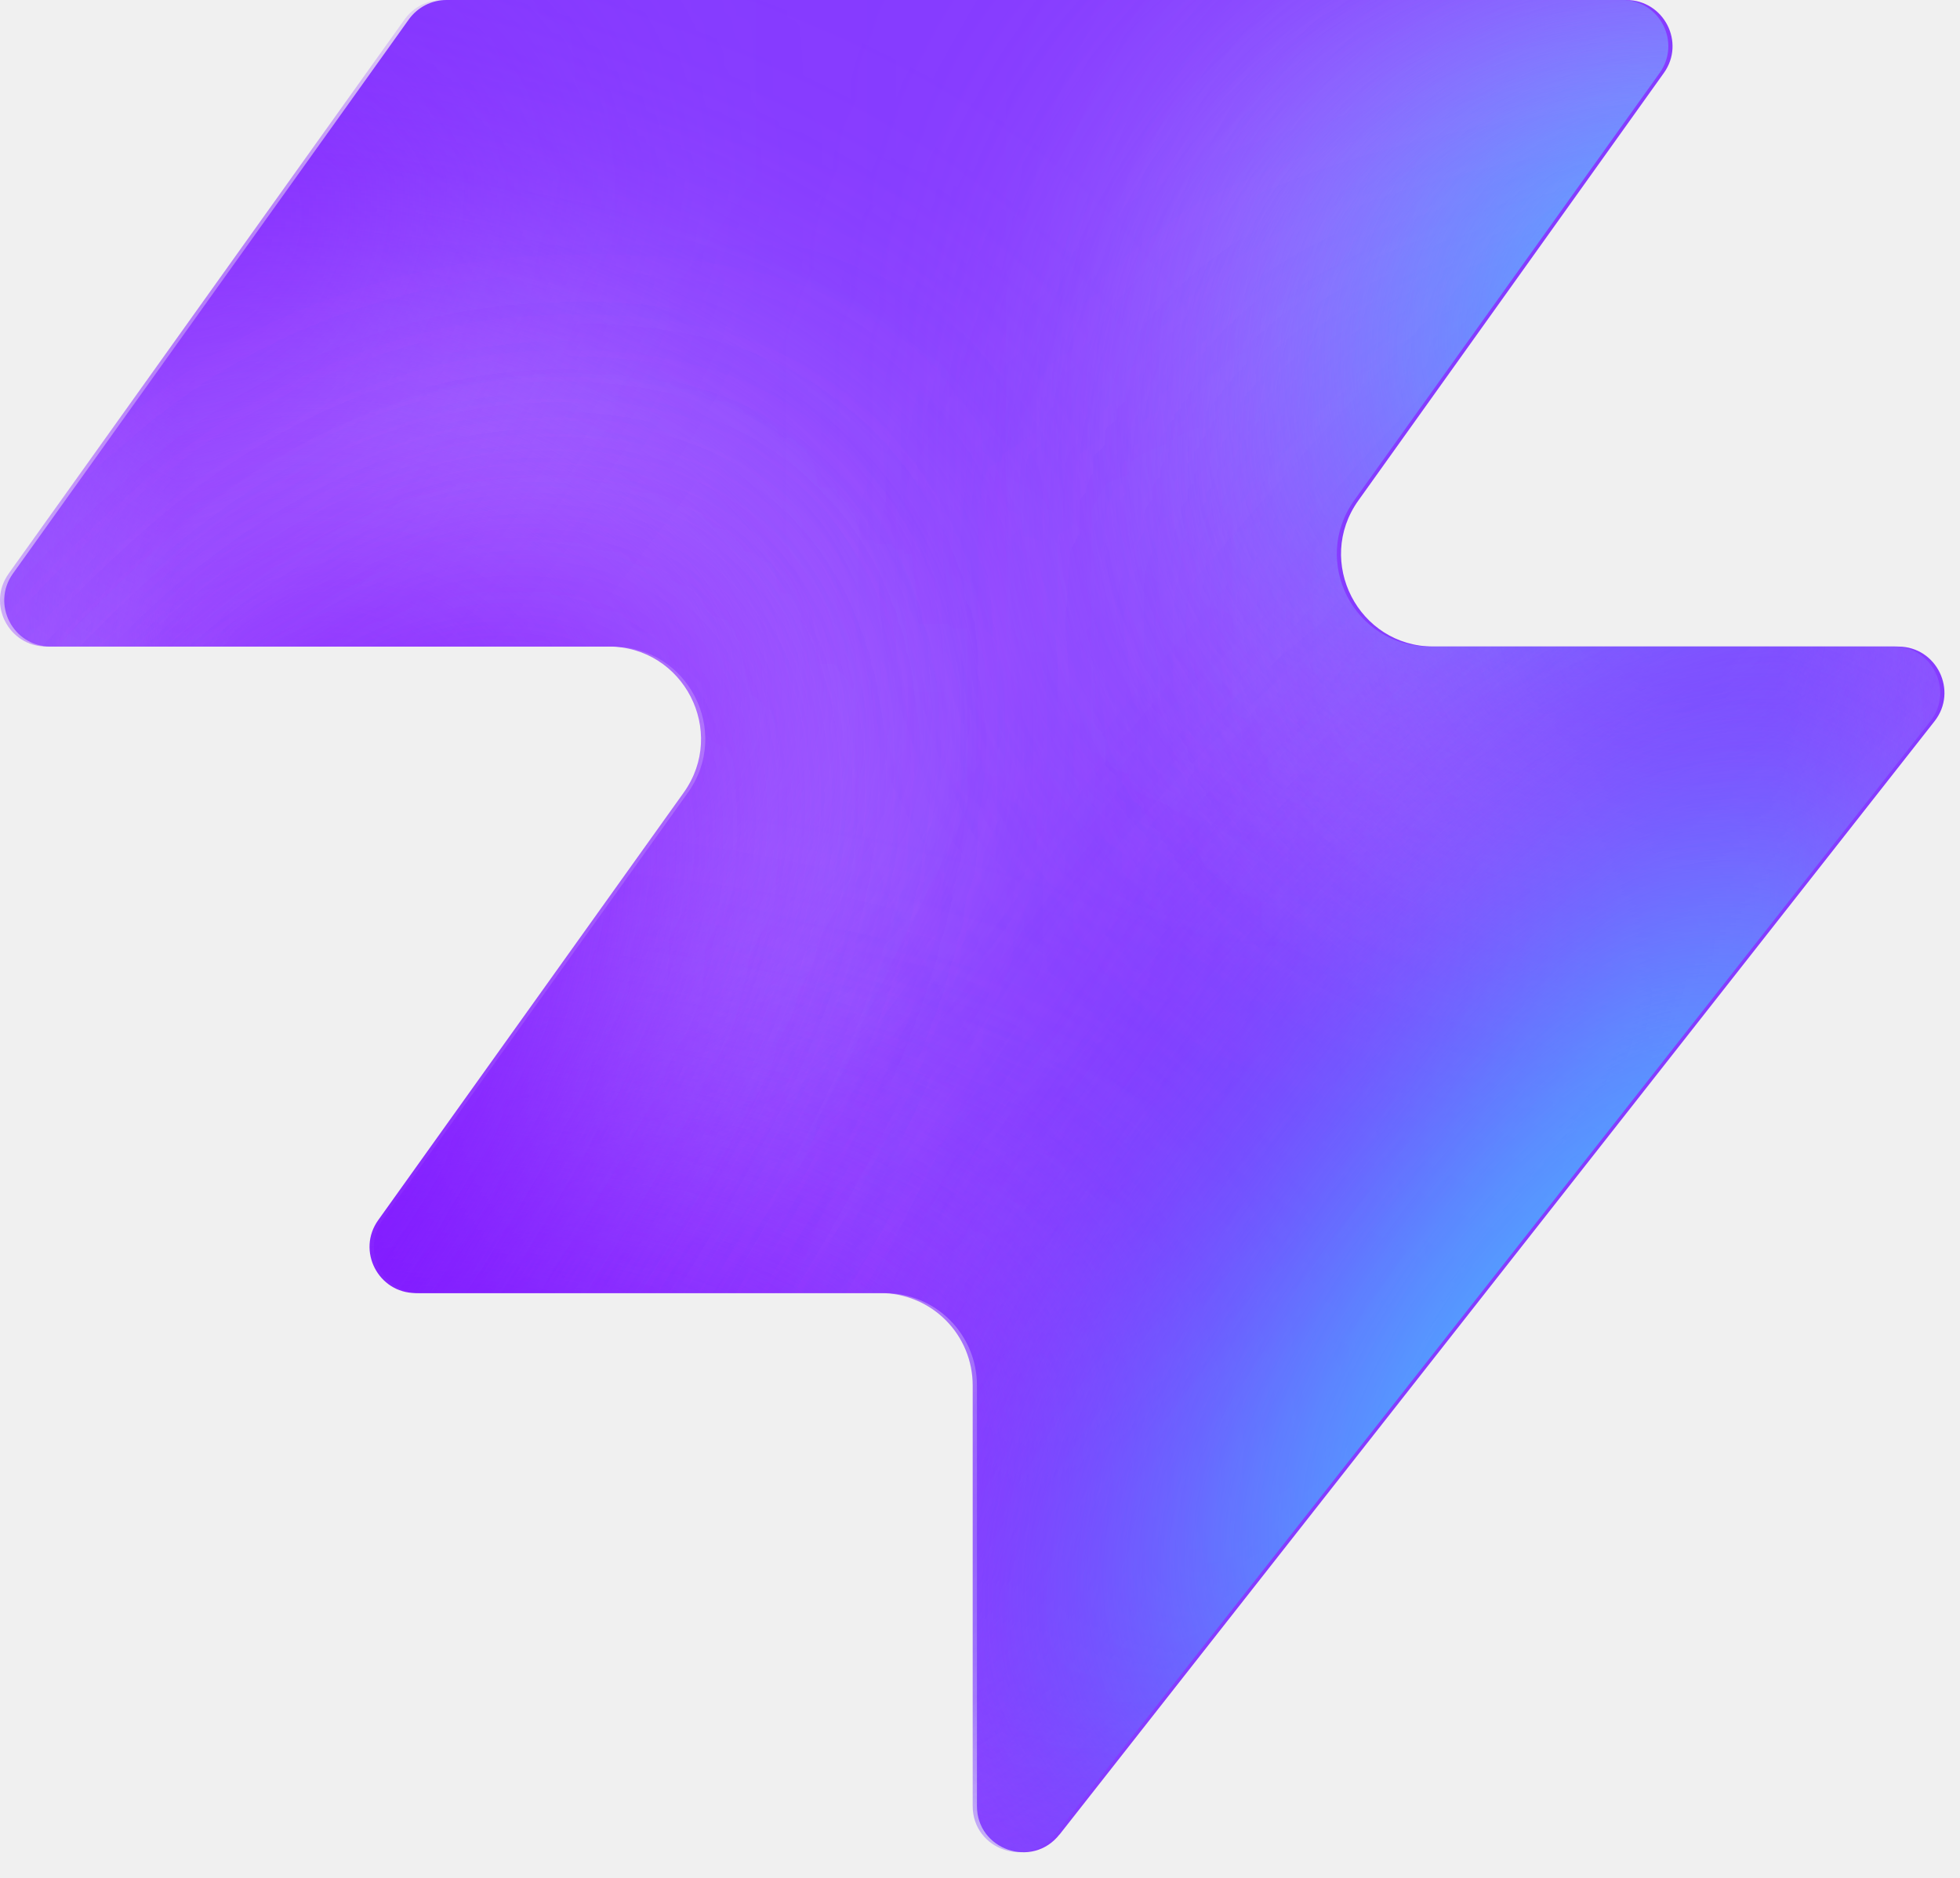
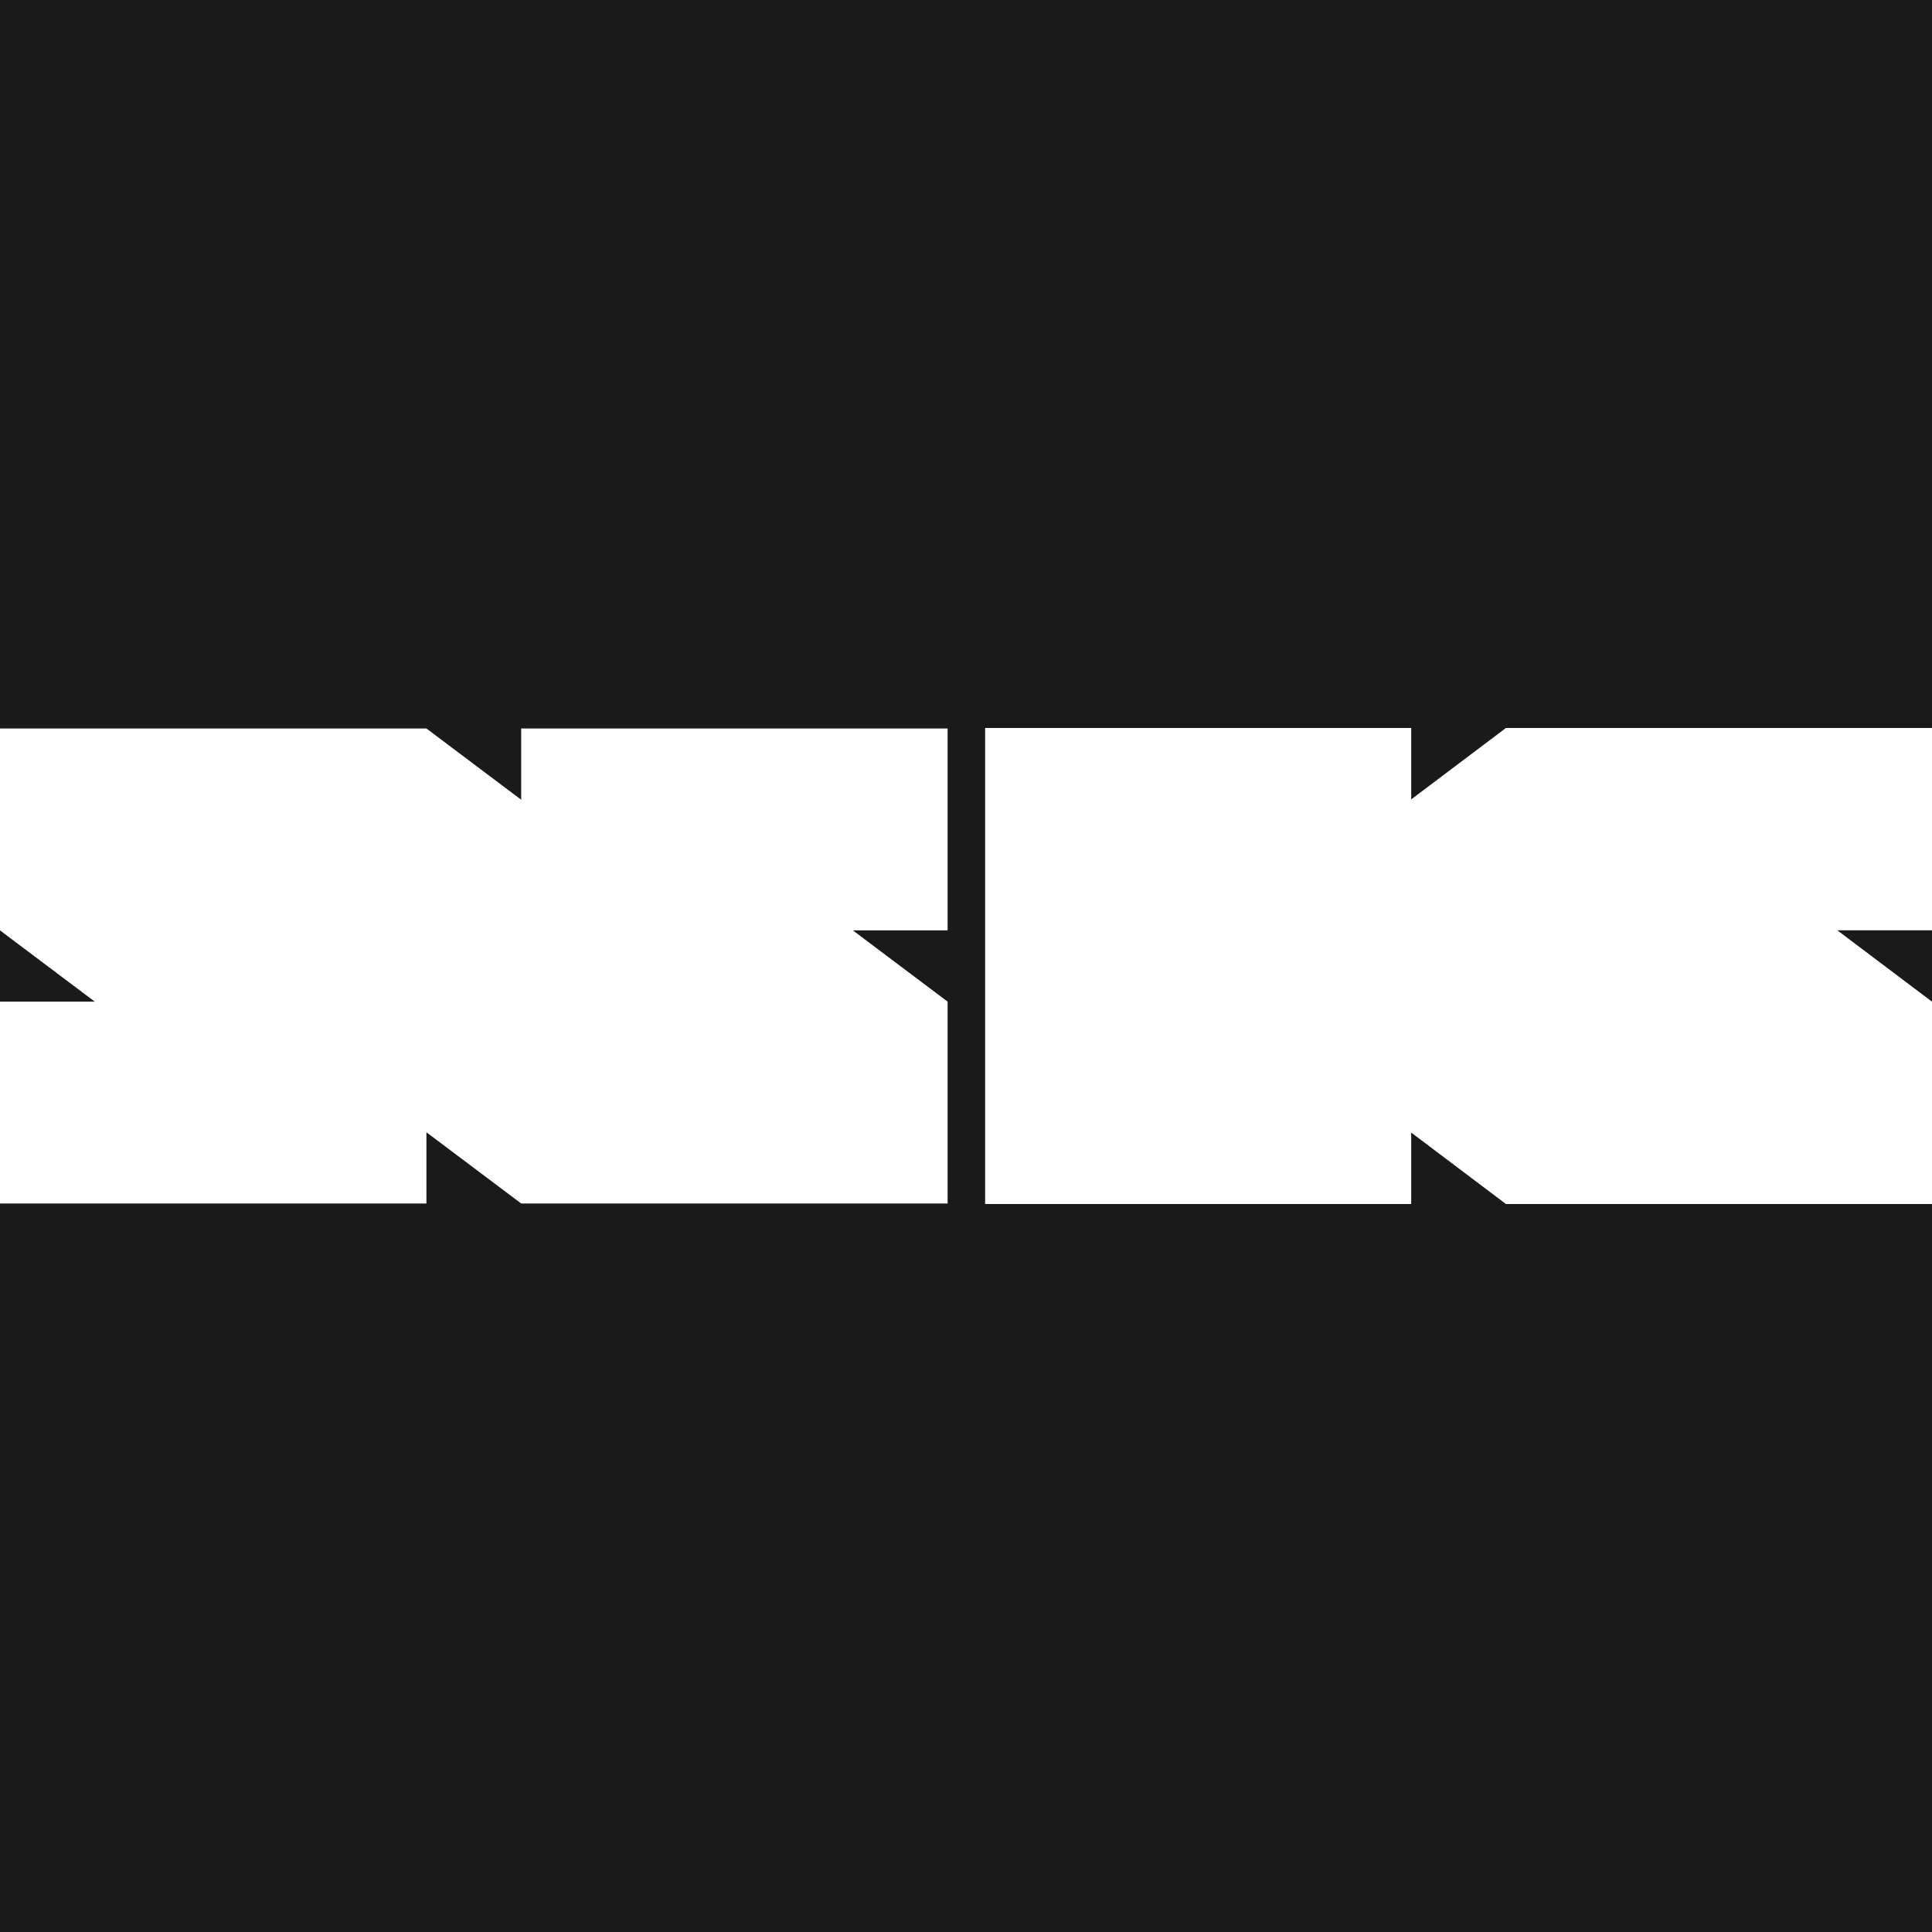
- <svg xmlns="http://www.w3.org/2000/svg" width="48" height="46" fill="none" viewBox="0 0 48 46">
-   <path fill="#863bff" d="M25.946 44.938c-.664.845-2.021.375-2.021-.698V33.937a2.26 2.26 0 0 0-2.262-2.262H10.287c-.92 0-1.456-1.04-.92-1.788l7.48-10.471c1.07-1.497 0-3.578-1.842-3.578H1.237c-.92 0-1.456-1.04-.92-1.788L10.013.474c.214-.297.556-.474.92-.474h28.894c.92 0 1.456 1.04.92 1.788l-7.48 10.471c-1.07 1.498 0 3.579 1.842 3.579h11.377c.943 0 1.473 1.088.89 1.83L25.947 44.94z" style="fill:#863bff;fill:color(display-p3 .525 .23 1);fill-opacity:1" />
-   <mask id="a" width="48" height="46" x="0" y="0" maskUnits="userSpaceOnUse" style="mask-type:alpha">
-     <path fill="#000" d="M25.842 44.938c-.664.844-2.021.375-2.021-.698V33.937a2.26 2.26 0 0 0-2.262-2.262H10.183c-.92 0-1.456-1.04-.92-1.788l7.48-10.471c1.07-1.498 0-3.579-1.842-3.579H1.133c-.92 0-1.456-1.04-.92-1.787L9.91.473c.214-.297.556-.474.92-.474h28.894c.92 0 1.456 1.04.92 1.788l-7.48 10.471c-1.07 1.498 0 3.578 1.842 3.578h11.377c.943 0 1.473 1.088.89 1.832L25.843 44.94z" style="fill:#000;fill-opacity:1" />
-   </mask>
-   <g mask="url(#a)">
-     <g filter="url(#b)">
-       <ellipse cx="5.508" cy="14.704" fill="#ede6ff" rx="5.508" ry="14.704" style="fill:#ede6ff;fill:color(display-p3 .927 .903 1);fill-opacity:1" transform="matrix(.00324 1 1 -.00324 -4.47 31.516)" />
-     </g>
-     <g filter="url(#c)">
-       <ellipse cx="10.399" cy="29.851" fill="#ede6ff" rx="10.399" ry="29.851" style="fill:#ede6ff;fill:color(display-p3 .927 .903 1);fill-opacity:1" transform="matrix(.00324 1 1 -.00324 -39.328 7.883)" />
-     </g>
-     <g filter="url(#d)">
-       <ellipse cx="5.508" cy="30.487" fill="#7e14ff" rx="5.508" ry="30.487" style="fill:#7e14ff;fill:color(display-p3 .492 .077 1);fill-opacity:1" transform="rotate(89.814 -25.913 -14.639)scale(1 -1)" />
-     </g>
-     <g filter="url(#e)">
-       <ellipse cx="5.508" cy="30.599" fill="#7e14ff" rx="5.508" ry="30.599" style="fill:#7e14ff;fill:color(display-p3 .492 .077 1);fill-opacity:1" transform="rotate(89.814 -32.644 -3.334)scale(1 -1)" />
-     </g>
-     <g filter="url(#f)">
-       <ellipse cx="5.508" cy="30.599" fill="#7e14ff" rx="5.508" ry="30.599" style="fill:#7e14ff;fill:color(display-p3 .492 .077 1);fill-opacity:1" transform="matrix(.00324 1 1 -.00324 -34.34 30.47)" />
-     </g>
-     <g filter="url(#g)">
-       <ellipse cx="14.072" cy="22.078" fill="#ede6ff" rx="14.072" ry="22.078" style="fill:#ede6ff;fill:color(display-p3 .927 .903 1);fill-opacity:1" transform="rotate(93.35 24.506 48.493)scale(-1 1)" />
-     </g>
-     <g filter="url(#h)">
-       <ellipse cx="3.47" cy="21.501" fill="#7e14ff" rx="3.47" ry="21.501" style="fill:#7e14ff;fill:color(display-p3 .492 .077 1);fill-opacity:1" transform="rotate(89.009 28.708 47.59)scale(-1 1)" />
-     </g>
-     <g filter="url(#i)">
-       <ellipse cx="3.47" cy="21.501" fill="#7e14ff" rx="3.47" ry="21.501" style="fill:#7e14ff;fill:color(display-p3 .492 .077 1);fill-opacity:1" transform="rotate(89.009 28.708 47.59)scale(-1 1)" />
-     </g>
-     <g filter="url(#j)">
-       <ellipse cx=".387" cy="8.972" fill="#7e14ff" rx="4.407" ry="29.108" style="fill:#7e14ff;fill:color(display-p3 .492 .077 1);fill-opacity:1" transform="rotate(39.51 .387 8.972)" />
-     </g>
-     <g filter="url(#k)">
-       <ellipse cx="47.523" cy="-6.092" fill="#7e14ff" rx="4.407" ry="29.108" style="fill:#7e14ff;fill:color(display-p3 .492 .077 1);fill-opacity:1" transform="rotate(37.892 47.523 -6.092)" />
-     </g>
-     <g filter="url(#l)">
-       <ellipse cx="41.412" cy="6.333" fill="#47bfff" rx="5.971" ry="9.665" style="fill:#47bfff;fill:color(display-p3 .28 .748 1);fill-opacity:1" transform="rotate(37.892 41.412 6.333)" />
-     </g>
-     <g filter="url(#m)">
-       <ellipse cx="-1.879" cy="38.332" fill="#7e14ff" rx="4.407" ry="29.108" style="fill:#7e14ff;fill:color(display-p3 .492 .077 1);fill-opacity:1" transform="rotate(37.892 -1.88 38.332)" />
-     </g>
-     <g filter="url(#n)">
-       <ellipse cx="-1.879" cy="38.332" fill="#7e14ff" rx="4.407" ry="29.108" style="fill:#7e14ff;fill:color(display-p3 .492 .077 1);fill-opacity:1" transform="rotate(37.892 -1.88 38.332)" />
-     </g>
-     <g filter="url(#o)">
-       <ellipse cx="35.651" cy="29.907" fill="#7e14ff" rx="4.407" ry="29.108" style="fill:#7e14ff;fill:color(display-p3 .492 .077 1);fill-opacity:1" transform="rotate(37.892 35.651 29.907)" />
-     </g>
-     <g filter="url(#p)">
-       <ellipse cx="38.418" cy="32.4" fill="#47bfff" rx="5.971" ry="15.297" style="fill:#47bfff;fill:color(display-p3 .28 .748 1);fill-opacity:1" transform="rotate(37.892 38.418 32.4)" />
-     </g>
+ <svg xmlns="http://www.w3.org/2000/svg" viewBox="0 0 447.36 447.36">
+   <rect width="447.36" height="447.36" fill="#1a1a1a" />
+   <g transform="translate(0, 168.57)" fill="#fff">
+     <polygon points="219.42 .11 120.68 .11 120.68 16.61 98.74 .11 0 .11 0 46.86 21.94 63.36 0 63.36 0 110.1 98.74 110.1 98.74 93.61 120.68 110.1 219.42 110.1 219.42 63.36 197.48 46.86 219.42 46.86 219.42 .11" />
+     <polygon points="447.36 0 348.7 0 326.77 16.53 326.77 0 228.11 0 228.11 110.22 326.77 110.22 326.77 93.68 348.7 110.22 447.36 110.22 447.36 63.37 425.43 46.84 447.36 46.84 447.36 0" />
  </g>
-   <defs>
-     <filter id="b" width="60.045" height="41.654" x="-19.77" y="16.149" color-interpolation-filters="sRGB" filterUnits="userSpaceOnUse">
-       <feFlood flood-opacity="0" result="BackgroundImageFix" />
-       <feBlend in="SourceGraphic" in2="BackgroundImageFix" result="shape" />
-       <feGaussianBlur result="effect1_foregroundBlur_2002_17158" stdDeviation="7.659" />
-     </filter>
-     <filter id="c" width="90.34" height="51.437" x="-54.613" y="-7.533" color-interpolation-filters="sRGB" filterUnits="userSpaceOnUse">
-       <feFlood flood-opacity="0" result="BackgroundImageFix" />
-       <feBlend in="SourceGraphic" in2="BackgroundImageFix" result="shape" />
-       <feGaussianBlur result="effect1_foregroundBlur_2002_17158" stdDeviation="7.659" />
-     </filter>
-     <filter id="d" width="79.355" height="29.4" x="-49.64" y="2.03" color-interpolation-filters="sRGB" filterUnits="userSpaceOnUse">
-       <feFlood flood-opacity="0" result="BackgroundImageFix" />
-       <feBlend in="SourceGraphic" in2="BackgroundImageFix" result="shape" />
-       <feGaussianBlur result="effect1_foregroundBlur_2002_17158" stdDeviation="4.596" />
-     </filter>
-     <filter id="e" width="79.579" height="29.4" x="-45.045" y="20.029" color-interpolation-filters="sRGB" filterUnits="userSpaceOnUse">
-       <feFlood flood-opacity="0" result="BackgroundImageFix" />
-       <feBlend in="SourceGraphic" in2="BackgroundImageFix" result="shape" />
-       <feGaussianBlur result="effect1_foregroundBlur_2002_17158" stdDeviation="4.596" />
-     </filter>
-     <filter id="f" width="79.579" height="29.4" x="-43.513" y="21.178" color-interpolation-filters="sRGB" filterUnits="userSpaceOnUse">
-       <feFlood flood-opacity="0" result="BackgroundImageFix" />
-       <feBlend in="SourceGraphic" in2="BackgroundImageFix" result="shape" />
-       <feGaussianBlur result="effect1_foregroundBlur_2002_17158" stdDeviation="4.596" />
-     </filter>
-     <filter id="g" width="74.749" height="58.852" x="15.756" y="-17.901" color-interpolation-filters="sRGB" filterUnits="userSpaceOnUse">
-       <feFlood flood-opacity="0" result="BackgroundImageFix" />
-       <feBlend in="SourceGraphic" in2="BackgroundImageFix" result="shape" />
-       <feGaussianBlur result="effect1_foregroundBlur_2002_17158" stdDeviation="7.659" />
-     </filter>
-     <filter id="h" width="61.377" height="25.362" x="23.548" y="2.284" color-interpolation-filters="sRGB" filterUnits="userSpaceOnUse">
-       <feFlood flood-opacity="0" result="BackgroundImageFix" />
-       <feBlend in="SourceGraphic" in2="BackgroundImageFix" result="shape" />
-       <feGaussianBlur result="effect1_foregroundBlur_2002_17158" stdDeviation="4.596" />
-     </filter>
-     <filter id="i" width="61.377" height="25.362" x="23.548" y="2.284" color-interpolation-filters="sRGB" filterUnits="userSpaceOnUse">
-       <feFlood flood-opacity="0" result="BackgroundImageFix" />
-       <feBlend in="SourceGraphic" in2="BackgroundImageFix" result="shape" />
-       <feGaussianBlur result="effect1_foregroundBlur_2002_17158" stdDeviation="4.596" />
-     </filter>
-     <filter id="j" width="56.045" height="63.649" x="-27.636" y="-22.853" color-interpolation-filters="sRGB" filterUnits="userSpaceOnUse">
-       <feFlood flood-opacity="0" result="BackgroundImageFix" />
-       <feBlend in="SourceGraphic" in2="BackgroundImageFix" result="shape" />
-       <feGaussianBlur result="effect1_foregroundBlur_2002_17158" stdDeviation="4.596" />
-     </filter>
-     <filter id="k" width="54.814" height="64.646" x="20.116" y="-38.415" color-interpolation-filters="sRGB" filterUnits="userSpaceOnUse">
-       <feFlood flood-opacity="0" result="BackgroundImageFix" />
-       <feBlend in="SourceGraphic" in2="BackgroundImageFix" result="shape" />
-       <feGaussianBlur result="effect1_foregroundBlur_2002_17158" stdDeviation="4.596" />
-     </filter>
-     <filter id="l" width="33.541" height="35.313" x="24.641" y="-11.323" color-interpolation-filters="sRGB" filterUnits="userSpaceOnUse">
-       <feFlood flood-opacity="0" result="BackgroundImageFix" />
-       <feBlend in="SourceGraphic" in2="BackgroundImageFix" result="shape" />
-       <feGaussianBlur result="effect1_foregroundBlur_2002_17158" stdDeviation="4.596" />
-     </filter>
-     <filter id="m" width="54.814" height="64.646" x="-29.286" y="6.009" color-interpolation-filters="sRGB" filterUnits="userSpaceOnUse">
-       <feFlood flood-opacity="0" result="BackgroundImageFix" />
-       <feBlend in="SourceGraphic" in2="BackgroundImageFix" result="shape" />
-       <feGaussianBlur result="effect1_foregroundBlur_2002_17158" stdDeviation="4.596" />
-     </filter>
-     <filter id="n" width="54.814" height="64.646" x="-29.286" y="6.009" color-interpolation-filters="sRGB" filterUnits="userSpaceOnUse">
-       <feFlood flood-opacity="0" result="BackgroundImageFix" />
-       <feBlend in="SourceGraphic" in2="BackgroundImageFix" result="shape" />
-       <feGaussianBlur result="effect1_foregroundBlur_2002_17158" stdDeviation="4.596" />
-     </filter>
-     <filter id="o" width="54.814" height="64.646" x="8.244" y="-2.416" color-interpolation-filters="sRGB" filterUnits="userSpaceOnUse">
-       <feFlood flood-opacity="0" result="BackgroundImageFix" />
-       <feBlend in="SourceGraphic" in2="BackgroundImageFix" result="shape" />
-       <feGaussianBlur result="effect1_foregroundBlur_2002_17158" stdDeviation="4.596" />
-     </filter>
-     <filter id="p" width="39.409" height="43.623" x="18.713" y="10.588" color-interpolation-filters="sRGB" filterUnits="userSpaceOnUse">
-       <feFlood flood-opacity="0" result="BackgroundImageFix" />
-       <feBlend in="SourceGraphic" in2="BackgroundImageFix" result="shape" />
-       <feGaussianBlur result="effect1_foregroundBlur_2002_17158" stdDeviation="4.596" />
-     </filter>
-   </defs>
</svg>
